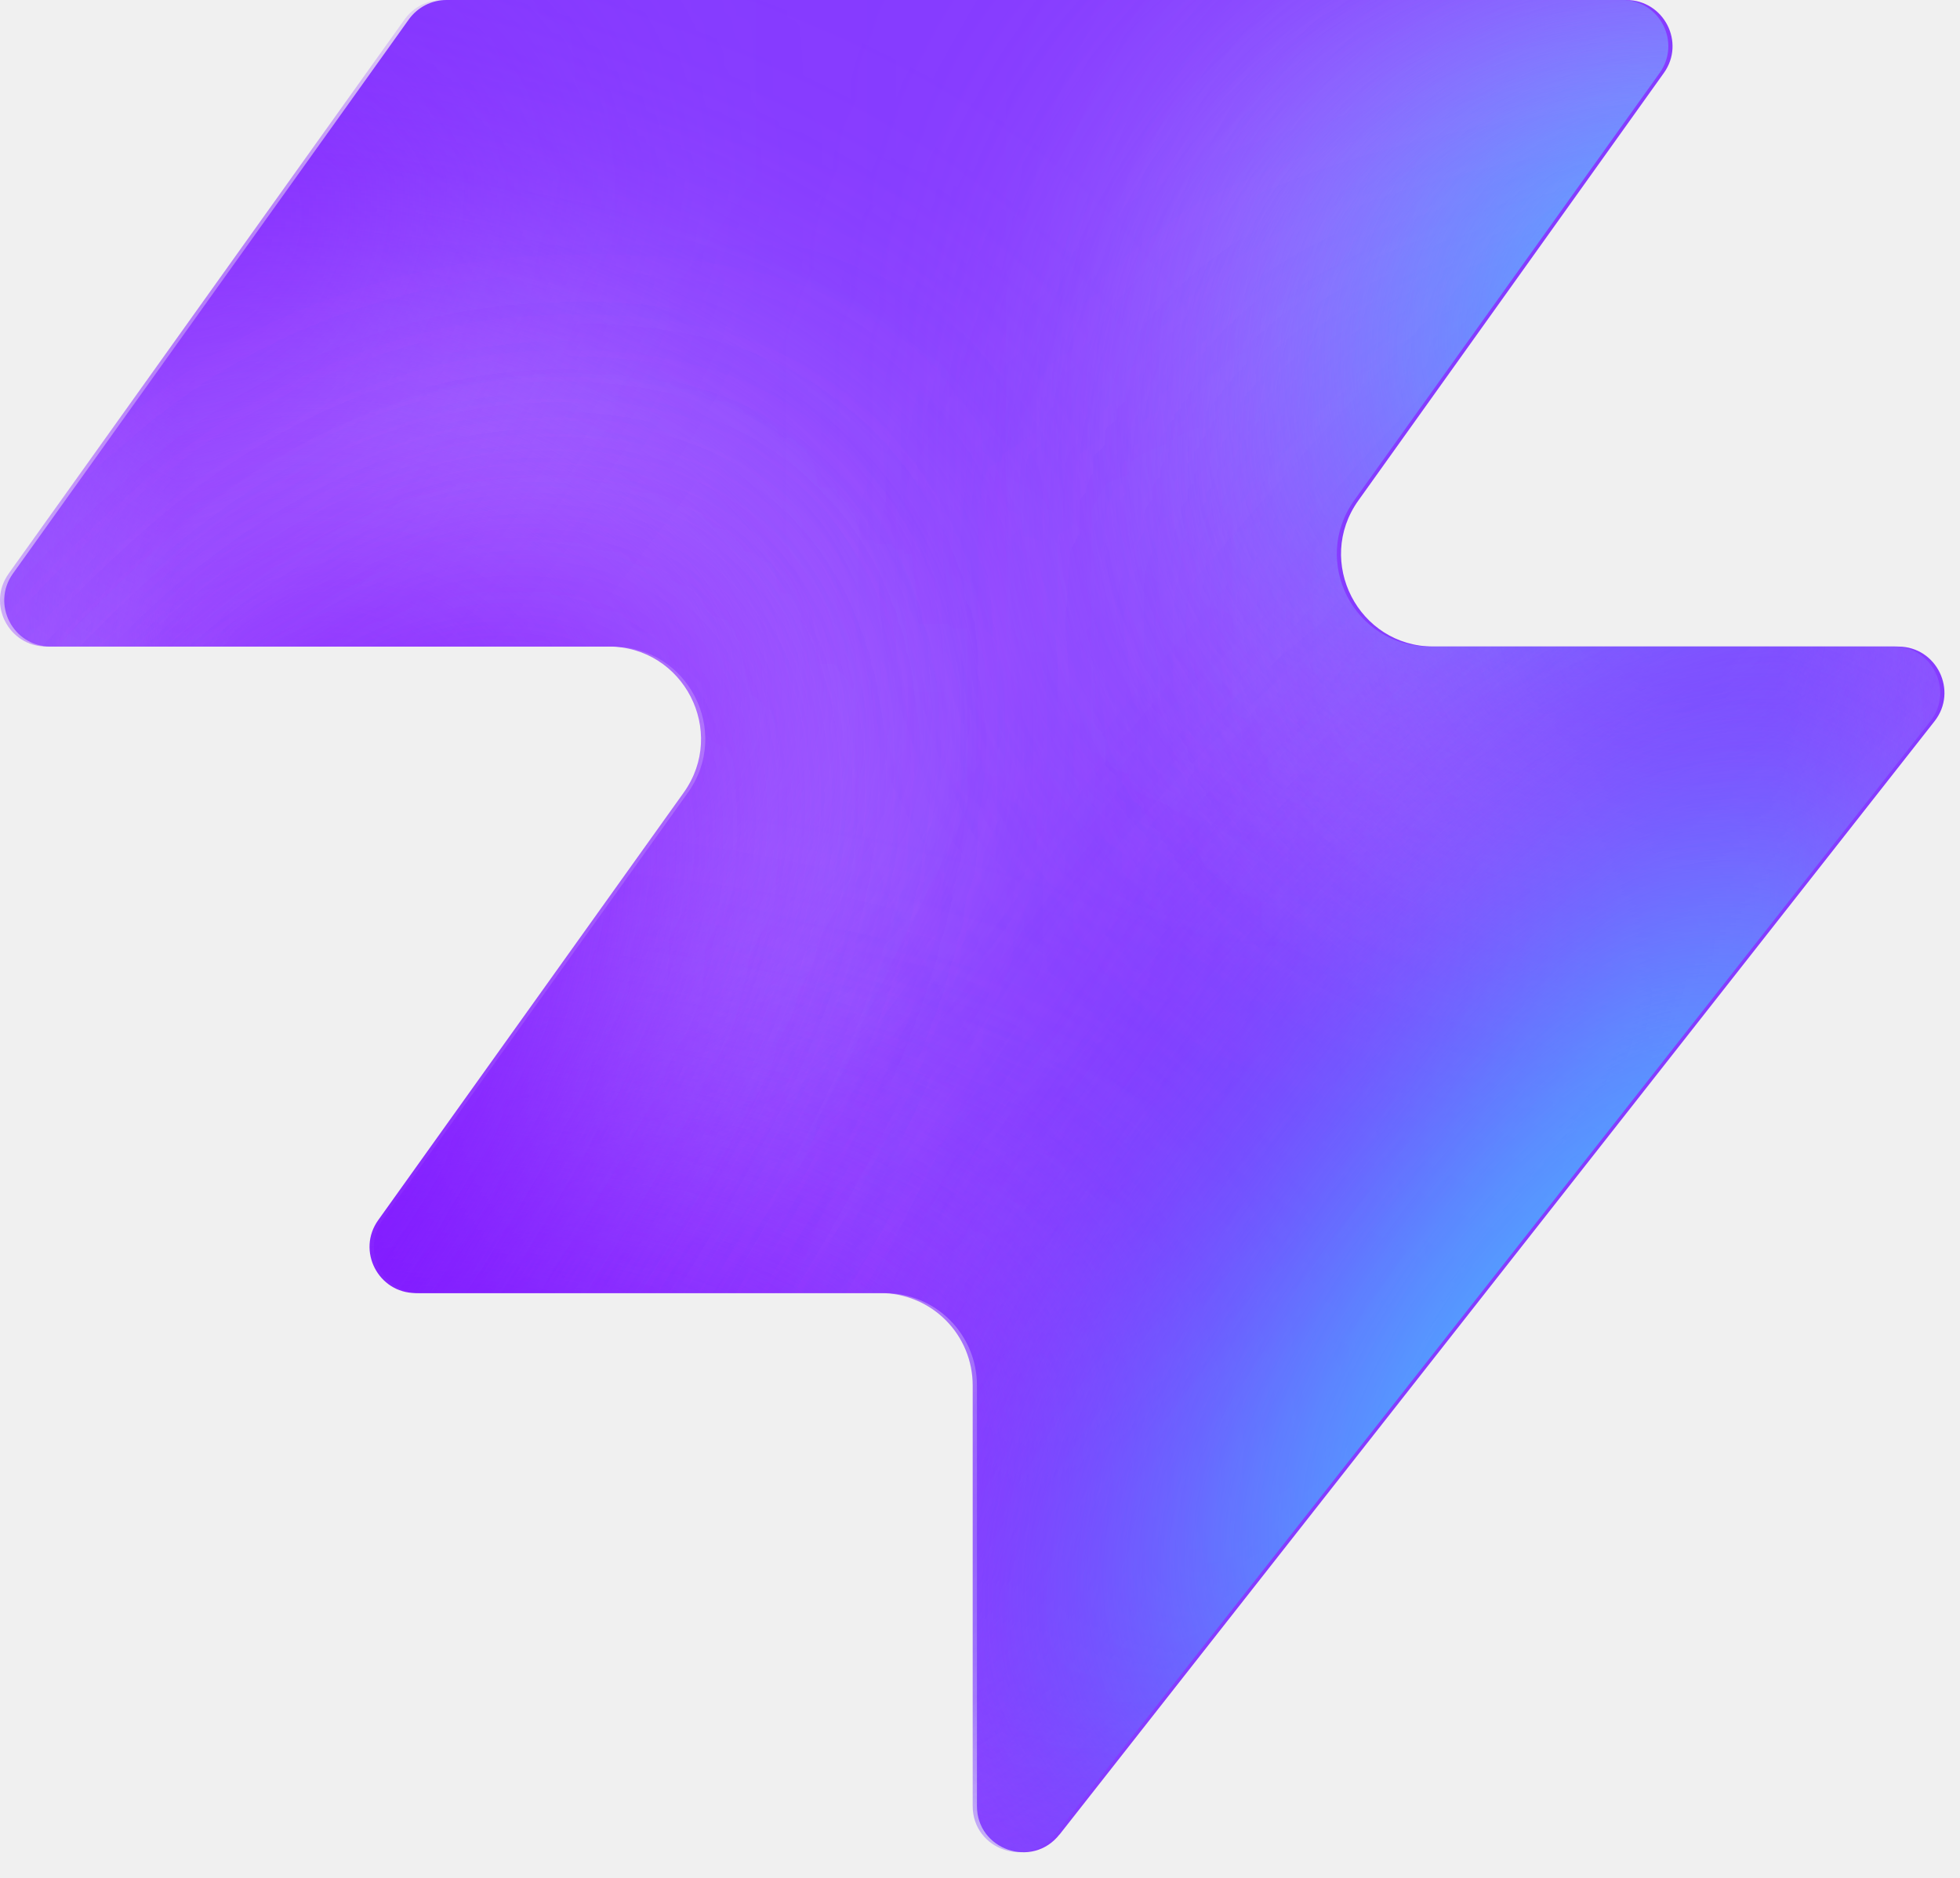
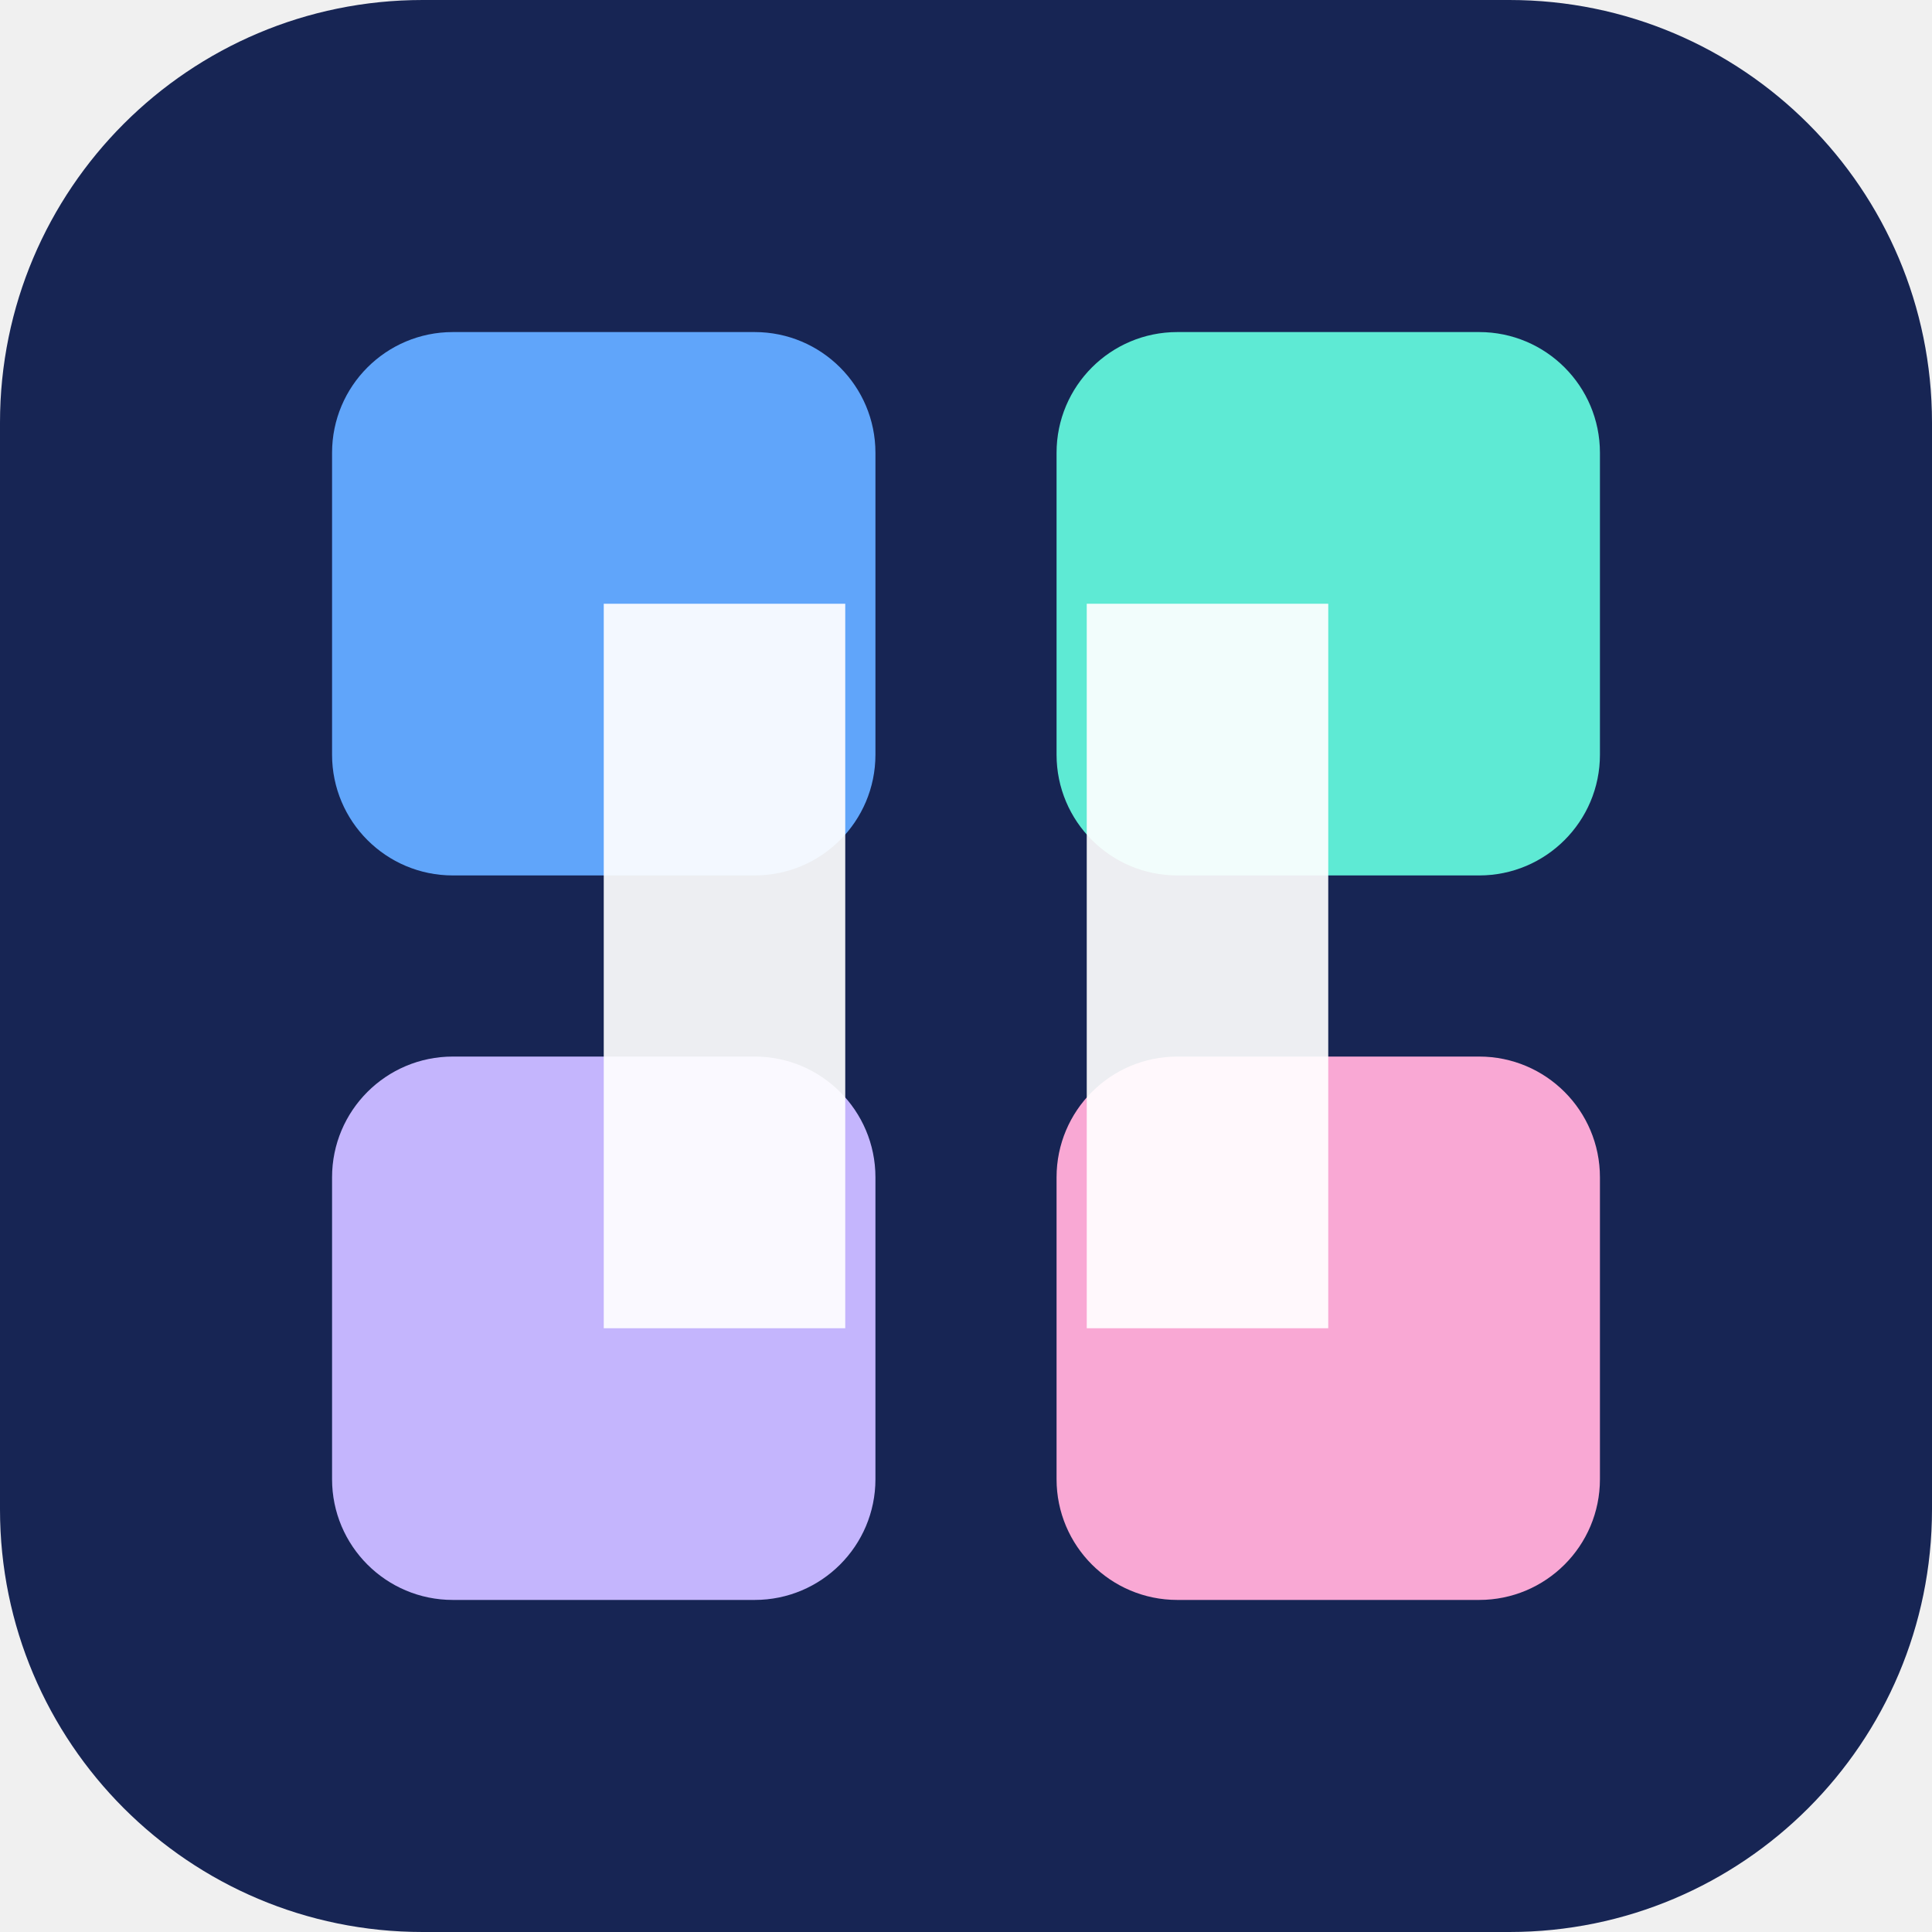
- <svg xmlns="http://www.w3.org/2000/svg" width="48" height="46" fill="none" viewBox="0 0 48 46">
-   <path fill="#863bff" d="M25.946 44.938c-.664.845-2.021.375-2.021-.698V33.937a2.26 2.26 0 0 0-2.262-2.262H10.287c-.92 0-1.456-1.04-.92-1.788l7.48-10.471c1.07-1.497 0-3.578-1.842-3.578H1.237c-.92 0-1.456-1.04-.92-1.788L10.013.474c.214-.297.556-.474.92-.474h28.894c.92 0 1.456 1.04.92 1.788l-7.48 10.471c-1.07 1.498 0 3.579 1.842 3.579h11.377c.943 0 1.473 1.088.89 1.83L25.947 44.94z" style="fill:#863bff;fill:color(display-p3 .525 .23 1);fill-opacity:1" />
-   <mask id="a" width="48" height="46" x="0" y="0" maskUnits="userSpaceOnUse" style="mask-type:alpha">
-     <path fill="#000" d="M25.842 44.938c-.664.844-2.021.375-2.021-.698V33.937a2.26 2.26 0 0 0-2.262-2.262H10.183c-.92 0-1.456-1.04-.92-1.788l7.48-10.471c1.07-1.498 0-3.579-1.842-3.579H1.133c-.92 0-1.456-1.04-.92-1.787L9.91.473c.214-.297.556-.474.92-.474h28.894c.92 0 1.456 1.04.92 1.788l-7.48 10.471c-1.07 1.498 0 3.578 1.842 3.578h11.377c.943 0 1.473 1.088.89 1.832L25.843 44.94z" style="fill:#000;fill-opacity:1" />
-   </mask>
-   <g mask="url(#a)">
-     <g filter="url(#b)">
-       <ellipse cx="5.508" cy="14.704" fill="#ede6ff" rx="5.508" ry="14.704" style="fill:#ede6ff;fill:color(display-p3 .927 .903 1);fill-opacity:1" transform="matrix(.00324 1 1 -.00324 -4.47 31.516)" />
-     </g>
-     <g filter="url(#c)">
-       <ellipse cx="10.399" cy="29.851" fill="#ede6ff" rx="10.399" ry="29.851" style="fill:#ede6ff;fill:color(display-p3 .927 .903 1);fill-opacity:1" transform="matrix(.00324 1 1 -.00324 -39.328 7.883)" />
-     </g>
-     <g filter="url(#d)">
-       <ellipse cx="5.508" cy="30.487" fill="#7e14ff" rx="5.508" ry="30.487" style="fill:#7e14ff;fill:color(display-p3 .492 .077 1);fill-opacity:1" transform="rotate(89.814 -25.913 -14.639)scale(1 -1)" />
-     </g>
-     <g filter="url(#e)">
-       <ellipse cx="5.508" cy="30.599" fill="#7e14ff" rx="5.508" ry="30.599" style="fill:#7e14ff;fill:color(display-p3 .492 .077 1);fill-opacity:1" transform="rotate(89.814 -32.644 -3.334)scale(1 -1)" />
-     </g>
-     <g filter="url(#f)">
-       <ellipse cx="5.508" cy="30.599" fill="#7e14ff" rx="5.508" ry="30.599" style="fill:#7e14ff;fill:color(display-p3 .492 .077 1);fill-opacity:1" transform="matrix(.00324 1 1 -.00324 -34.34 30.47)" />
-     </g>
-     <g filter="url(#g)">
-       <ellipse cx="14.072" cy="22.078" fill="#ede6ff" rx="14.072" ry="22.078" style="fill:#ede6ff;fill:color(display-p3 .927 .903 1);fill-opacity:1" transform="rotate(93.35 24.506 48.493)scale(-1 1)" />
-     </g>
-     <g filter="url(#h)">
-       <ellipse cx="3.47" cy="21.501" fill="#7e14ff" rx="3.47" ry="21.501" style="fill:#7e14ff;fill:color(display-p3 .492 .077 1);fill-opacity:1" transform="rotate(89.009 28.708 47.59)scale(-1 1)" />
-     </g>
-     <g filter="url(#i)">
-       <ellipse cx="3.47" cy="21.501" fill="#7e14ff" rx="3.47" ry="21.501" style="fill:#7e14ff;fill:color(display-p3 .492 .077 1);fill-opacity:1" transform="rotate(89.009 28.708 47.59)scale(-1 1)" />
-     </g>
-     <g filter="url(#j)">
-       <ellipse cx=".387" cy="8.972" fill="#7e14ff" rx="4.407" ry="29.108" style="fill:#7e14ff;fill:color(display-p3 .492 .077 1);fill-opacity:1" transform="rotate(39.51 .387 8.972)" />
-     </g>
-     <g filter="url(#k)">
-       <ellipse cx="47.523" cy="-6.092" fill="#7e14ff" rx="4.407" ry="29.108" style="fill:#7e14ff;fill:color(display-p3 .492 .077 1);fill-opacity:1" transform="rotate(37.892 47.523 -6.092)" />
-     </g>
-     <g filter="url(#l)">
-       <ellipse cx="41.412" cy="6.333" fill="#47bfff" rx="5.971" ry="9.665" style="fill:#47bfff;fill:color(display-p3 .28 .748 1);fill-opacity:1" transform="rotate(37.892 41.412 6.333)" />
-     </g>
-     <g filter="url(#m)">
-       <ellipse cx="-1.879" cy="38.332" fill="#7e14ff" rx="4.407" ry="29.108" style="fill:#7e14ff;fill:color(display-p3 .492 .077 1);fill-opacity:1" transform="rotate(37.892 -1.88 38.332)" />
-     </g>
-     <g filter="url(#n)">
-       <ellipse cx="-1.879" cy="38.332" fill="#7e14ff" rx="4.407" ry="29.108" style="fill:#7e14ff;fill:color(display-p3 .492 .077 1);fill-opacity:1" transform="rotate(37.892 -1.88 38.332)" />
-     </g>
-     <g filter="url(#o)">
-       <ellipse cx="35.651" cy="29.907" fill="#7e14ff" rx="4.407" ry="29.108" style="fill:#7e14ff;fill:color(display-p3 .492 .077 1);fill-opacity:1" transform="rotate(37.892 35.651 29.907)" />
-     </g>
-     <g filter="url(#p)">
-       <ellipse cx="38.418" cy="32.4" fill="#47bfff" rx="5.971" ry="15.297" style="fill:#47bfff;fill:color(display-p3 .28 .748 1);fill-opacity:1" transform="rotate(37.892 38.418 32.4)" />
-     </g>
-   </g>
-   <defs>
-     <filter id="b" width="60.045" height="41.654" x="-19.77" y="16.149" color-interpolation-filters="sRGB" filterUnits="userSpaceOnUse">
-       <feFlood flood-opacity="0" result="BackgroundImageFix" />
-       <feBlend in="SourceGraphic" in2="BackgroundImageFix" result="shape" />
-       <feGaussianBlur result="effect1_foregroundBlur_2002_17158" stdDeviation="7.659" />
-     </filter>
-     <filter id="c" width="90.34" height="51.437" x="-54.613" y="-7.533" color-interpolation-filters="sRGB" filterUnits="userSpaceOnUse">
-       <feFlood flood-opacity="0" result="BackgroundImageFix" />
-       <feBlend in="SourceGraphic" in2="BackgroundImageFix" result="shape" />
-       <feGaussianBlur result="effect1_foregroundBlur_2002_17158" stdDeviation="7.659" />
-     </filter>
-     <filter id="d" width="79.355" height="29.4" x="-49.64" y="2.03" color-interpolation-filters="sRGB" filterUnits="userSpaceOnUse">
-       <feFlood flood-opacity="0" result="BackgroundImageFix" />
-       <feBlend in="SourceGraphic" in2="BackgroundImageFix" result="shape" />
-       <feGaussianBlur result="effect1_foregroundBlur_2002_17158" stdDeviation="4.596" />
-     </filter>
-     <filter id="e" width="79.579" height="29.4" x="-45.045" y="20.029" color-interpolation-filters="sRGB" filterUnits="userSpaceOnUse">
-       <feFlood flood-opacity="0" result="BackgroundImageFix" />
-       <feBlend in="SourceGraphic" in2="BackgroundImageFix" result="shape" />
-       <feGaussianBlur result="effect1_foregroundBlur_2002_17158" stdDeviation="4.596" />
-     </filter>
-     <filter id="f" width="79.579" height="29.4" x="-43.513" y="21.178" color-interpolation-filters="sRGB" filterUnits="userSpaceOnUse">
-       <feFlood flood-opacity="0" result="BackgroundImageFix" />
-       <feBlend in="SourceGraphic" in2="BackgroundImageFix" result="shape" />
-       <feGaussianBlur result="effect1_foregroundBlur_2002_17158" stdDeviation="4.596" />
-     </filter>
-     <filter id="g" width="74.749" height="58.852" x="15.756" y="-17.901" color-interpolation-filters="sRGB" filterUnits="userSpaceOnUse">
-       <feFlood flood-opacity="0" result="BackgroundImageFix" />
-       <feBlend in="SourceGraphic" in2="BackgroundImageFix" result="shape" />
-       <feGaussianBlur result="effect1_foregroundBlur_2002_17158" stdDeviation="7.659" />
-     </filter>
-     <filter id="h" width="61.377" height="25.362" x="23.548" y="2.284" color-interpolation-filters="sRGB" filterUnits="userSpaceOnUse">
-       <feFlood flood-opacity="0" result="BackgroundImageFix" />
-       <feBlend in="SourceGraphic" in2="BackgroundImageFix" result="shape" />
-       <feGaussianBlur result="effect1_foregroundBlur_2002_17158" stdDeviation="4.596" />
-     </filter>
-     <filter id="i" width="61.377" height="25.362" x="23.548" y="2.284" color-interpolation-filters="sRGB" filterUnits="userSpaceOnUse">
-       <feFlood flood-opacity="0" result="BackgroundImageFix" />
-       <feBlend in="SourceGraphic" in2="BackgroundImageFix" result="shape" />
-       <feGaussianBlur result="effect1_foregroundBlur_2002_17158" stdDeviation="4.596" />
-     </filter>
-     <filter id="j" width="56.045" height="63.649" x="-27.636" y="-22.853" color-interpolation-filters="sRGB" filterUnits="userSpaceOnUse">
-       <feFlood flood-opacity="0" result="BackgroundImageFix" />
-       <feBlend in="SourceGraphic" in2="BackgroundImageFix" result="shape" />
-       <feGaussianBlur result="effect1_foregroundBlur_2002_17158" stdDeviation="4.596" />
-     </filter>
-     <filter id="k" width="54.814" height="64.646" x="20.116" y="-38.415" color-interpolation-filters="sRGB" filterUnits="userSpaceOnUse">
-       <feFlood flood-opacity="0" result="BackgroundImageFix" />
-       <feBlend in="SourceGraphic" in2="BackgroundImageFix" result="shape" />
-       <feGaussianBlur result="effect1_foregroundBlur_2002_17158" stdDeviation="4.596" />
-     </filter>
-     <filter id="l" width="33.541" height="35.313" x="24.641" y="-11.323" color-interpolation-filters="sRGB" filterUnits="userSpaceOnUse">
-       <feFlood flood-opacity="0" result="BackgroundImageFix" />
-       <feBlend in="SourceGraphic" in2="BackgroundImageFix" result="shape" />
-       <feGaussianBlur result="effect1_foregroundBlur_2002_17158" stdDeviation="4.596" />
-     </filter>
-     <filter id="m" width="54.814" height="64.646" x="-29.286" y="6.009" color-interpolation-filters="sRGB" filterUnits="userSpaceOnUse">
-       <feFlood flood-opacity="0" result="BackgroundImageFix" />
-       <feBlend in="SourceGraphic" in2="BackgroundImageFix" result="shape" />
-       <feGaussianBlur result="effect1_foregroundBlur_2002_17158" stdDeviation="4.596" />
-     </filter>
-     <filter id="n" width="54.814" height="64.646" x="-29.286" y="6.009" color-interpolation-filters="sRGB" filterUnits="userSpaceOnUse">
-       <feFlood flood-opacity="0" result="BackgroundImageFix" />
-       <feBlend in="SourceGraphic" in2="BackgroundImageFix" result="shape" />
-       <feGaussianBlur result="effect1_foregroundBlur_2002_17158" stdDeviation="4.596" />
-     </filter>
-     <filter id="o" width="54.814" height="64.646" x="8.244" y="-2.416" color-interpolation-filters="sRGB" filterUnits="userSpaceOnUse">
-       <feFlood flood-opacity="0" result="BackgroundImageFix" />
-       <feBlend in="SourceGraphic" in2="BackgroundImageFix" result="shape" />
-       <feGaussianBlur result="effect1_foregroundBlur_2002_17158" stdDeviation="4.596" />
-     </filter>
-     <filter id="p" width="39.409" height="43.623" x="18.713" y="10.588" color-interpolation-filters="sRGB" filterUnits="userSpaceOnUse">
-       <feFlood flood-opacity="0" result="BackgroundImageFix" />
-       <feBlend in="SourceGraphic" in2="BackgroundImageFix" result="shape" />
-       <feGaussianBlur result="effect1_foregroundBlur_2002_17158" stdDeviation="4.596" />
-     </filter>
-   </defs>
+ <svg xmlns="http://www.w3.org/2000/svg" viewBox="0 0 64 64" role="img" aria-labelledby="title">
+   <rect width="64" height="64" rx="14" fill="#172554" />
+   <rect x="11" y="11" width="18" height="18" rx="4" fill="#60a5fa" />
+   <rect x="35" y="11" width="18" height="18" rx="4" fill="#5eead4" />
+   <rect x="11" y="35" width="18" height="18" rx="4" fill="#c4b5fd" />
+   <rect x="35" y="35" width="18" height="18" rx="4" fill="#f9a8d4" />
+   <path d="M20 20h8v24h-8zm16 0h8v24h-8z" fill="#fff" opacity=".92" />
</svg>
